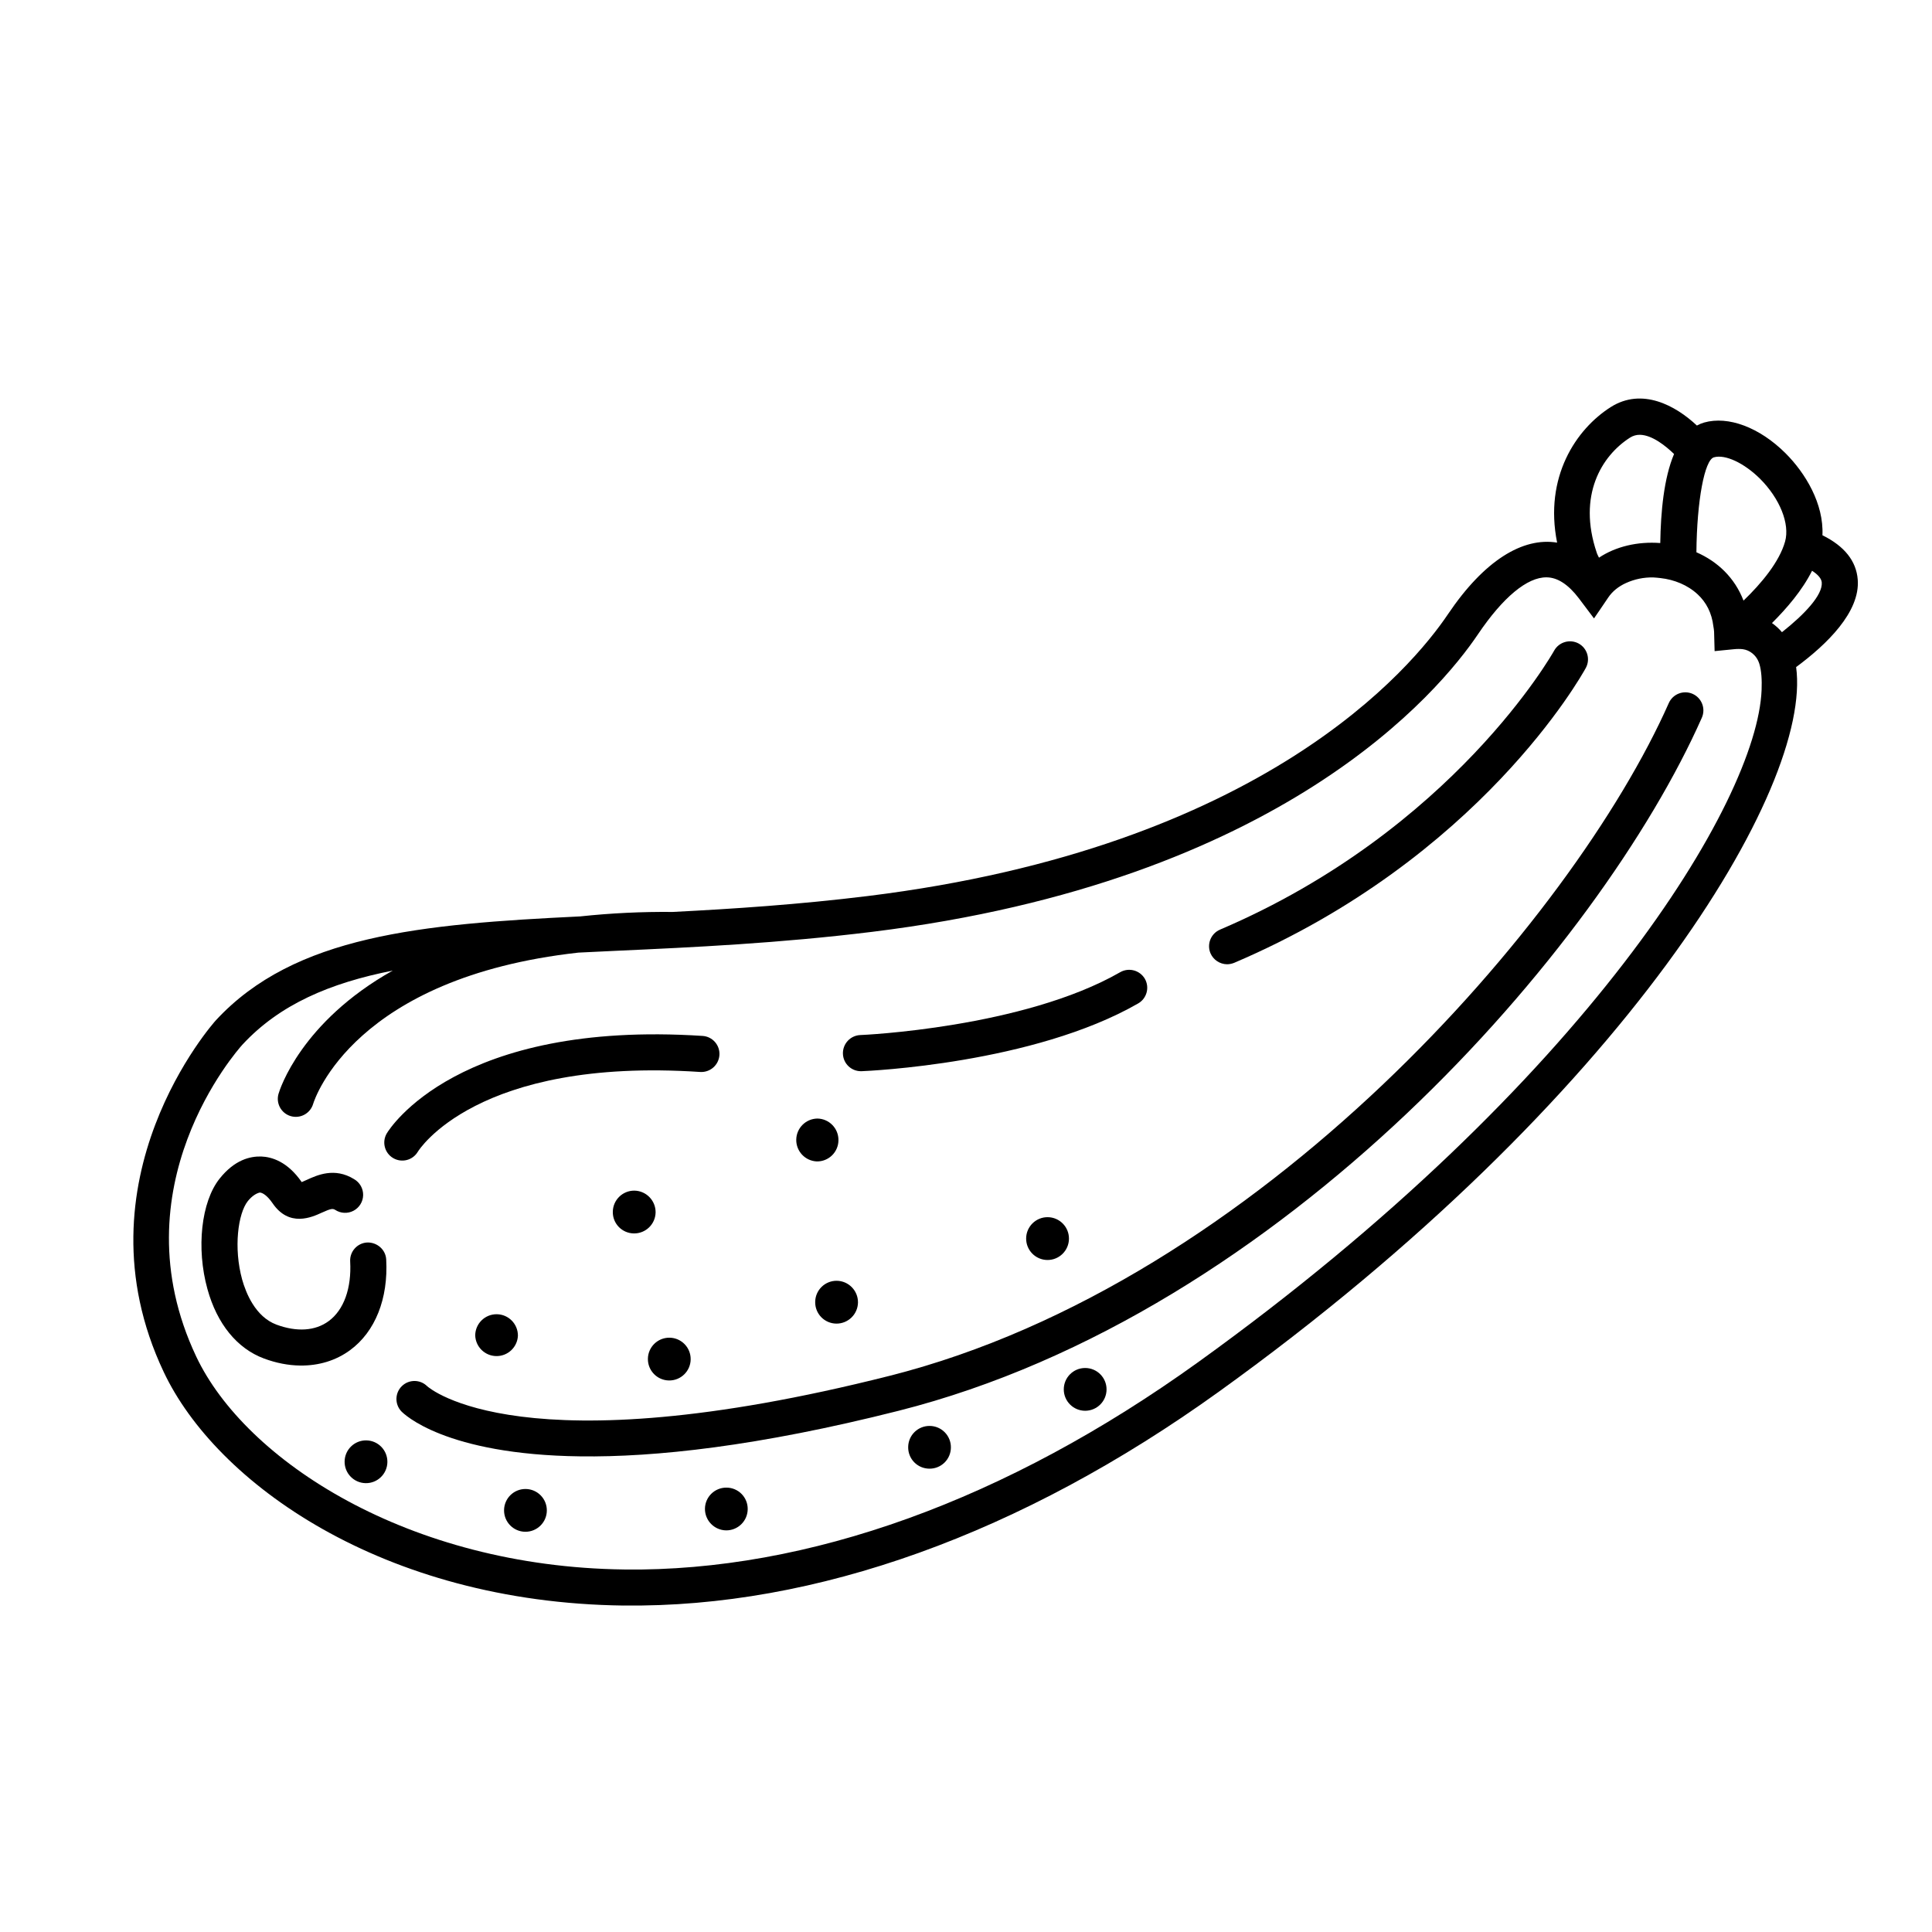
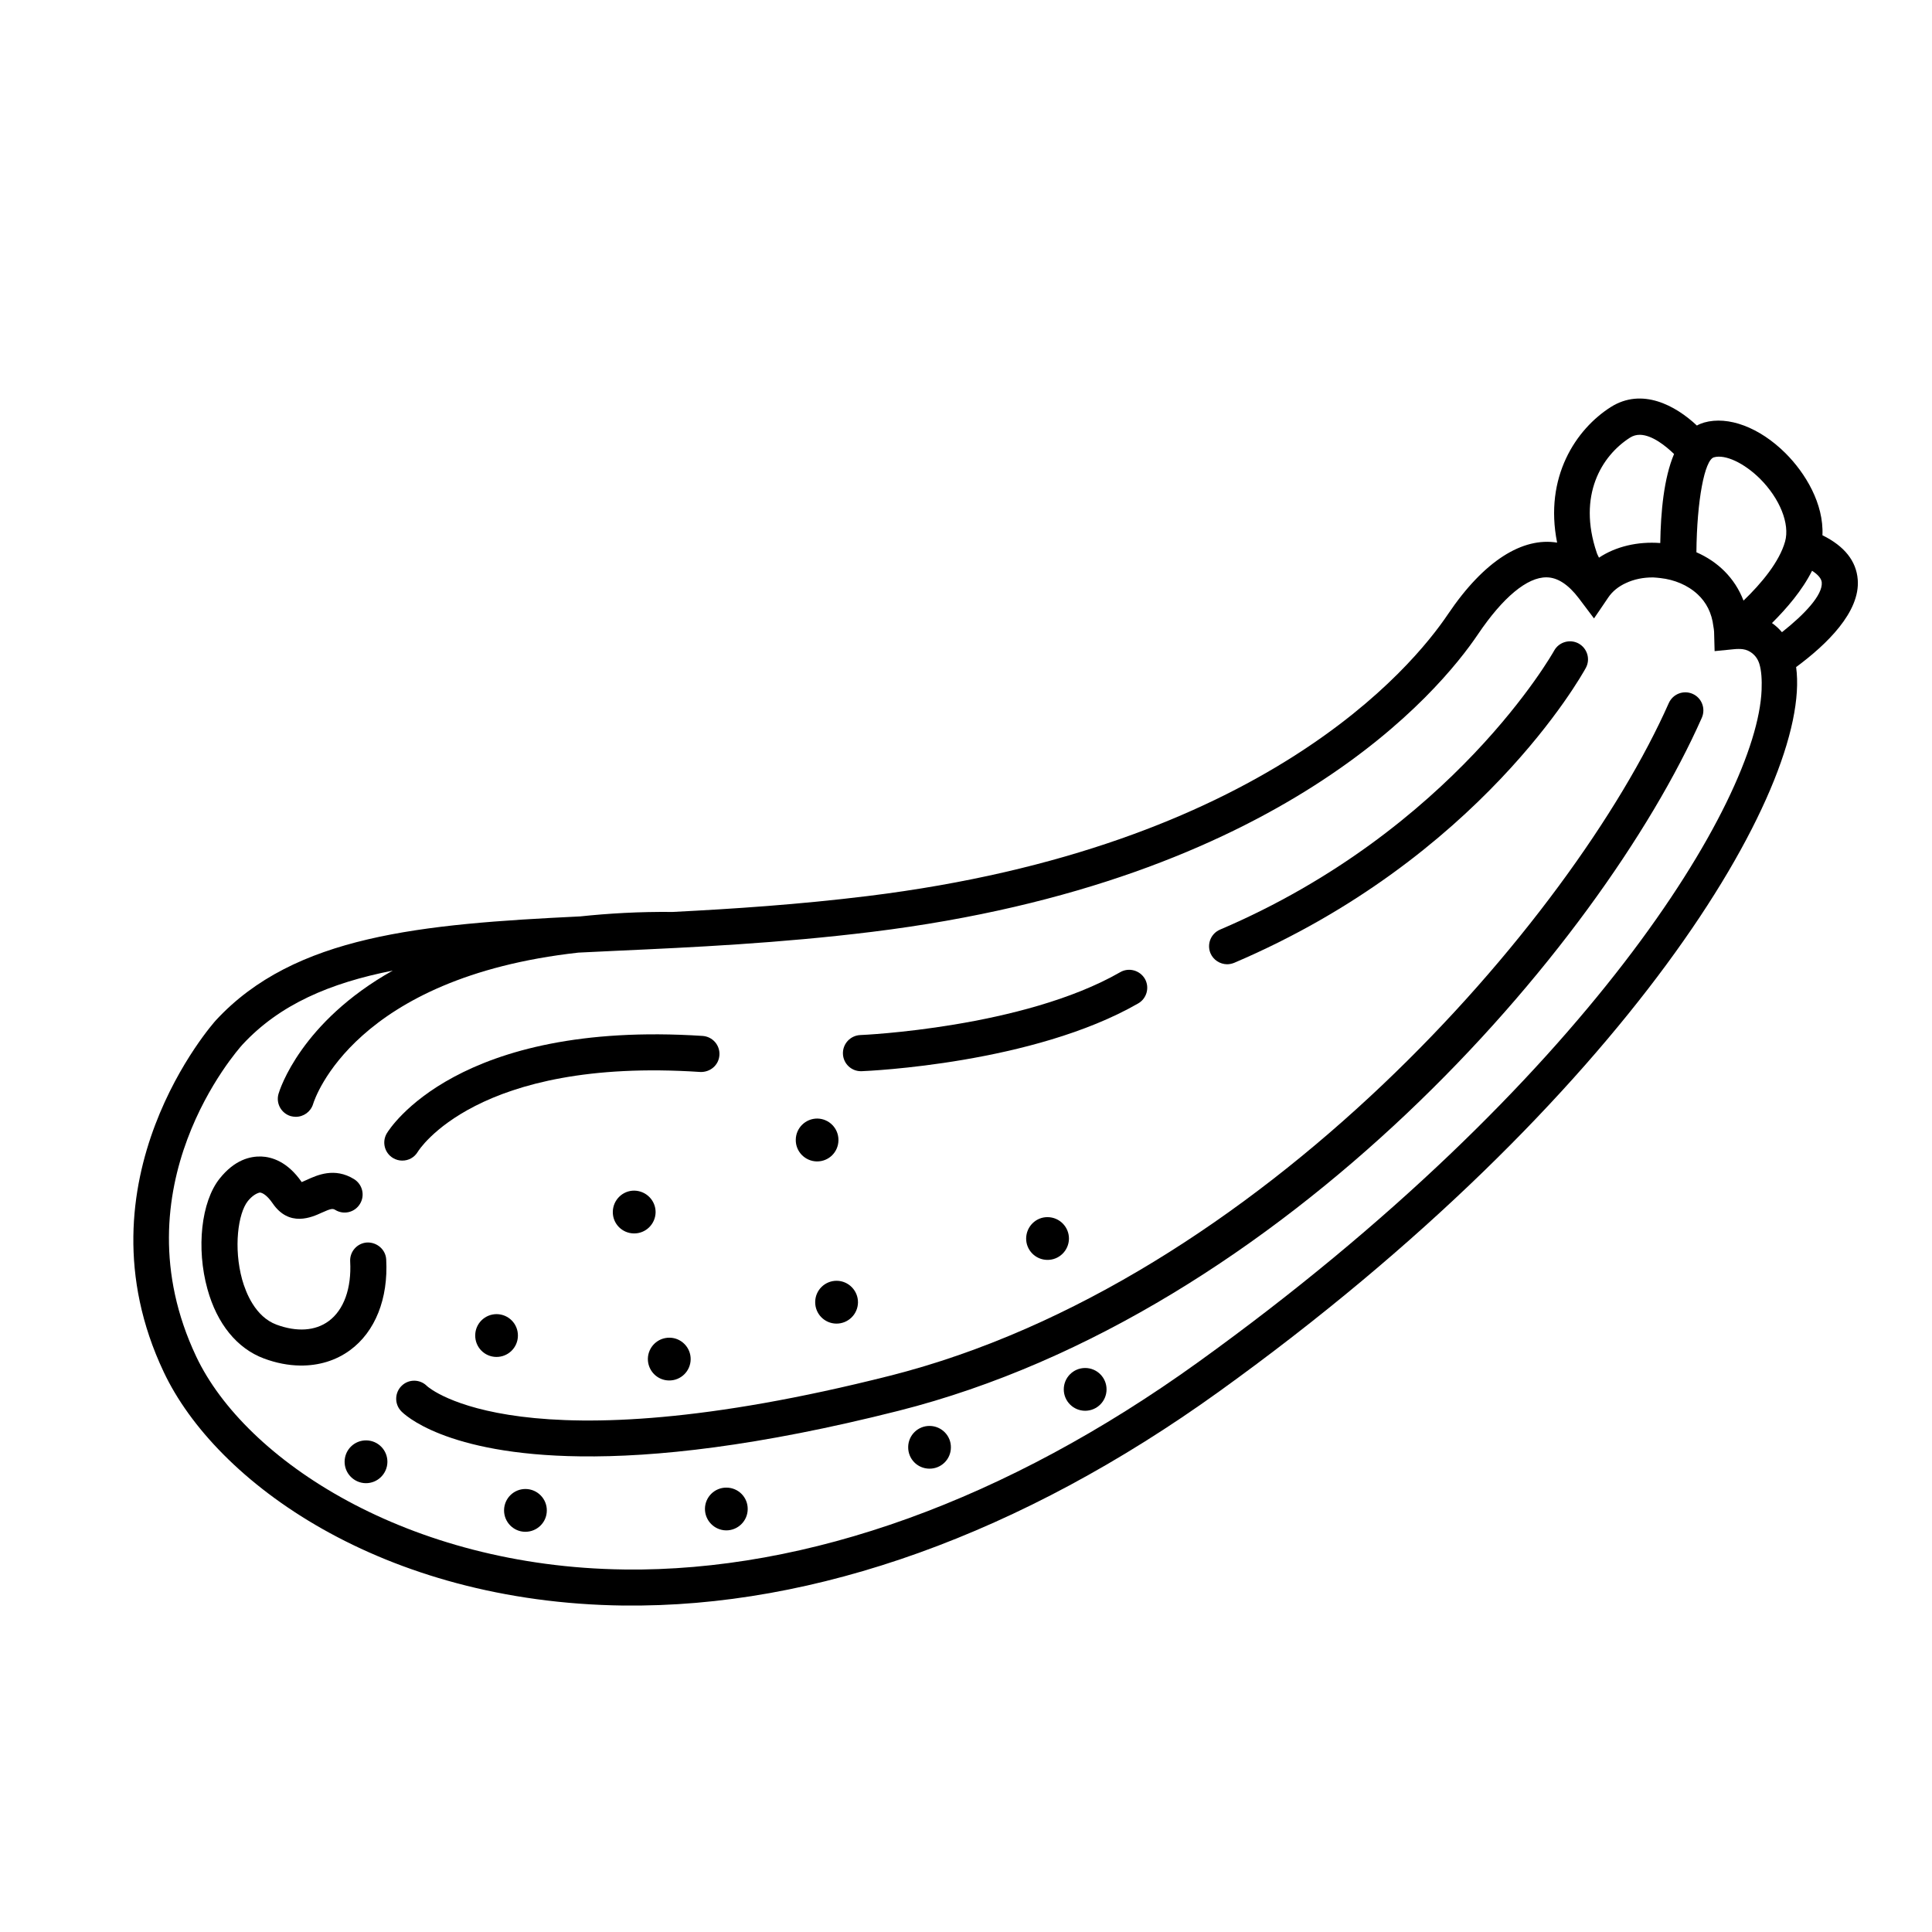
- <svg xmlns="http://www.w3.org/2000/svg" height="100" width="100">
-   <path d="M96.156 30c-.075-.964-.69-1.734-1.827-2.295.075-1.634-.882-3.22-1.916-4.251-1.341-1.332-2.959-1.939-4.208-1.584a1.789 1.789 0 00-.374.156c-1.107-1.04-2.838-1.98-4.459-.956-1.798 1.143-3.456 3.621-2.776 7.016-1.778-.29-3.772.92-5.646 3.7-1.876 2.789-9.594 12.075-30.039 14.593-3.556.438-6.957.664-10.093.823a41.331 41.331 0 00-4.788.231c-8.239.398-14.789.98-18.856 5.377-.079.081-7.395 8.274-2.702 18.199 2.698 5.722 11.303 11.937 23.805 12.094l.001-.002c9.924.123 20.584-3.71 30.824-11.077 21.087-15.172 30.717-31.286 29.865-37.496 1.581-1.167 3.322-2.85 3.189-4.528zm-7.444-6.329c.583-.167 1.558.29 2.385 1.107 1.028 1.029 1.553 2.336 1.299 3.25-.294 1.051-1.222 2.165-2.152 3.06-.459-1.196-1.352-2.028-2.438-2.503.023-2.679.424-4.781.906-4.914zM32.3 81.236c-11.18-.142-19.6-5.65-22.144-11.022-4.145-8.774 2.129-15.85 2.39-16.141 1.928-2.084 4.527-3.19 7.78-3.835-4.74 2.662-5.842 6.141-5.91 6.379a.933.933 0 00.63 1.153.936.936 0 001.161-.629c.092-.3 2.15-6.543 13.731-7.834.651-.03 1.291-.065 1.976-.095 3.948-.179 8.428-.389 13.226-.98 21.229-2.614 29.37-12.452 31.361-15.404 1.29-1.911 2.55-2.96 3.552-2.945.565.004 1.127.373 1.668 1.085l.784 1.041.287-.418.449-.662c.215-.321.533-.576.919-.751a3.234 3.234 0 011.417-.29c.124.003.251.023.377.034.704.08 1.396.356 1.919.843.435.404.73.954.812 1.659.013.094.034.176.036.275l.027 1.003 1.001-.099c.169-.017.323-.017.461 0a.992.992 0 01.487.211c.155.125.285.292.367.546.111.366.136.837.116 1.356-.231 5.747-9.023 20.296-29.17 34.794-9.917 7.134-20.188 10.843-29.71 10.728v-.002zm52.075-58.588a.923.923 0 01.507-.143c.638.01 1.345.586 1.767.994-.528 1.251-.689 2.994-.714 4.609-1.166-.089-2.302.177-3.172.757-.041-.092-.091-.168-.12-.269-.993-2.943.246-5.003 1.732-5.948zm7.859 10.074a2.649 2.649 0 00-.517-.472c.772-.77 1.566-1.692 2.075-2.708.312.202.485.405.502.607.052.646-.885 1.645-2.06 2.573z" />
-   <path d="M24.597 69.115a1.106 1.106 0 002.21.029 1.105 1.105 0 10-2.21-.029zM18.958 74.554a1.107 1.107 0 10-.028 2.214 1.107 1.107 0 00.028-2.214zM32.834 61.627a1.108 1.108 0 00-1.115 1.097c-.01.611.479 1.11 1.091 1.118a1.11 1.11 0 001.124-1.092 1.116 1.116 0 00-1.1-1.123zM34.629 71.453a1.107 1.107 0 10.026-2.214 1.107 1.107 0 00-.026 2.214zM37.607 76.999a1.105 1.105 0 00-1.119 1.09 1.113 1.113 0 001.093 1.123 1.108 1.108 0 001.12-1.097 1.1 1.1 0 00-1.094-1.116zM48.124 73.806a1.102 1.102 0 00-1.117 1.09 1.1 1.1 0 001.092 1.122 1.1 1.1 0 001.119-1.093 1.103 1.103 0 00-1.094-1.119z" />
-   <circle cx="56.168" cy="71.914" r="1.107" />
-   <path d="M27.21 77.07a1.107 1.107 0 10-.026 2.214 1.107 1.107 0 00.026-2.214zM42.194 67.389a1.105 1.105 0 001.091 1.121 1.112 1.112 0 001.124-1.095 1.113 1.113 0 00-1.098-1.122 1.106 1.106 0 00-1.117 1.096zM42.279 60.115a1.102 1.102 0 001.119-1.097 1.108 1.108 0 00-1.089-1.122 1.11 1.11 0 00-.03 2.219zM53.113 64.097a1.108 1.108 0 002.216.024 1.108 1.108 0 10-2.216-.024zM21.628 59.611c.029-.045 3.018-4.896 14.615-4.126a.94.94 0 00.994-.871.933.933 0 00-.871-.995c-12.681-.825-16.204 4.805-16.347 5.046a.933.933 0 101.609.946zM44.552 55.445h.048c.362-.014 8.887-.39 14.309-3.506a.936.936 0 00.35-1.274.939.939 0 00-1.276-.345c-5.022 2.885-13.371 3.254-13.456 3.254a.94.94 0 00-.897.976.93.93 0 00.922.895zM63.506 49.91c.124 0 .251-.024.377-.075 12.707-5.42 17.978-14.861 18.197-15.26a.934.934 0 00-.372-1.268.94.94 0 00-1.267.372c-.051.092-5.21 9.283-17.293 14.438a.937.937 0 00-.492 1.228.948.948 0 00.85.565z" />
-   <path d="M88.087 37.149a.937.937 0 00-.475-1.234.937.937 0 00-1.235.475c-4.956 11.185-21.201 29.988-40.33 34.822-19.053 4.816-23.828.636-23.941.534a.933.933 0 00-1.347 1.29c.133.144 2.257 2.259 9.277 2.345 3.853.051 9.184-.516 16.47-2.358 19.95-5.044 36.325-24.014 41.581-35.874zM19.99 65.192c-.026-.514-.474-.896-.984-.881a.933.933 0 00-.881.982c.076 1.385-.326 2.51-1.114 3.088-.69.509-1.646.572-2.701.182-1.093-.408-1.582-1.641-1.778-2.34-.448-1.634-.213-3.412.294-4.052.229-.285.459-.41.62-.445.141.005.386.152.66.55.861 1.267 2.039.725 2.544.494.477-.215.564-.225.695-.15a.934.934 0 10.98-1.589c-1.009-.622-1.911-.206-2.449.04a4.704 4.704 0 01-.259.114c-.733-1.06-1.547-1.305-2.1-1.325-.574-.012-1.37.166-2.152 1.148-.95 1.194-1.215 3.6-.628 5.714.495 1.799 1.534 3.074 2.921 3.592.635.237 1.272.36 1.881.366.955.012 1.847-.256 2.58-.795 1.303-.956 1.982-2.668 1.871-4.693z" />
+ <svg xmlns="http://www.w3.org/2000/svg" height="100px" width="100px" fill="#000000" version="1.1" x="0px" y="0px" viewBox="0 0 100 100" enable-background="new 0 0 100 100" xml:space="preserve">
+   <g>
+     <g>
+       <path d="M96.156,30c-0.075-0.964-0.69-1.734-1.827-2.295c0.075-1.634-0.882-3.22-1.916-4.251    c-1.341-1.332-2.959-1.939-4.208-1.584c-0.133,0.042-0.256,0.087-0.374,0.156c-1.107-1.04-2.838-1.98-4.459-0.956    c-1.798,1.143-3.456,3.621-2.776,7.016c-1.778-0.29-3.772,0.92-5.646,3.7c-1.876,2.789-9.594,12.075-30.039,14.593    c-3.556,0.438-6.957,0.664-10.093,0.823c-1.745-0.017-3.32,0.076-4.788,0.231c-8.239,0.398-14.789,0.98-18.856,5.377    c-0.079,0.081-7.395,8.274-2.702,18.199c2.698,5.722,11.303,11.937,23.805,12.094c0.001-0.002,0.001-0.002,0.001-0.002    c9.924,0.123,20.584-3.71,30.824-11.077c21.087-15.172,30.717-31.286,29.865-37.496C94.548,33.361,96.289,31.678,96.156,30z     M88.712,23.671c0.583-0.167,1.558,0.29,2.385,1.107c1.028,1.029,1.553,2.336,1.299,3.25c-0.294,1.051-1.222,2.165-2.152,3.06    c-0.459-1.196-1.352-2.028-2.438-2.503C87.829,25.906,88.23,23.804,88.712,23.671z M32.3,81.236    c-11.18-0.142-19.6-5.65-22.144-11.022c-4.145-8.774,2.129-15.85,2.39-16.141c1.928-2.084,4.527-3.19,7.78-3.835    c-4.74,2.662-5.842,6.141-5.91,6.379c-0.143,0.494,0.141,1.006,0.63,1.153c0.088,0.021,0.17,0.036,0.257,0.036    c0.405,0.004,0.781-0.258,0.904-0.665c0.092-0.3,2.15-6.543,13.731-7.834c0.651-0.03,1.291-0.065,1.976-0.095    c3.948-0.179,8.428-0.389,13.226-0.98c21.229-2.614,29.37-12.452,31.361-15.404c1.29-1.911,2.55-2.96,3.552-2.945    c0.565,0.004,1.127,0.373,1.668,1.085l0.784,1.041l0.287-0.418l0.449-0.662c0.215-0.321,0.533-0.576,0.919-0.751    c0.406-0.191,0.891-0.297,1.417-0.29c0.124,0.003,0.251,0.023,0.377,0.034c0.704,0.08,1.396,0.356,1.919,0.843    c0.435,0.404,0.73,0.954,0.812,1.659c0.013,0.094,0.034,0.176,0.036,0.275l0.027,1.003l1.001-0.099    c0.169-0.017,0.323-0.017,0.461,0c0.196,0.027,0.351,0.105,0.487,0.211c0.155,0.125,0.285,0.292,0.367,0.546    c0.111,0.366,0.136,0.837,0.116,1.356c-0.231,5.747-9.023,20.296-29.17,34.794c-9.917,7.134-20.188,10.843-29.71,10.728    L32.3,81.236z M84.375,22.648c0.159-0.101,0.329-0.143,0.507-0.143c0.638,0.01,1.345,0.586,1.767,0.994    c-0.528,1.251-0.689,2.994-0.714,4.609c-1.166-0.089-2.302,0.177-3.172,0.757c-0.041-0.092-0.091-0.168-0.12-0.269    C81.65,25.653,82.889,23.593,84.375,22.648z M92.234,32.722c-0.157-0.182-0.324-0.341-0.517-0.472    c0.772-0.77,1.566-1.692,2.075-2.708c0.312,0.202,0.485,0.405,0.502,0.607C94.346,30.795,93.409,31.794,92.234,32.722z" />
+       <path d="M24.597,69.115c-0.008,0.615,0.48,1.113,1.091,1.12c0.612,0.005,1.11-0.48,1.119-1.091    c0.01-0.615-0.476-1.115-1.093-1.125C25.102,68.015,24.602,68.502,24.597,69.115z" />
+       <path d="M18.958,74.554c-0.614-0.006-1.112,0.481-1.121,1.093c-0.008,0.611,0.482,1.112,1.091,1.122    c0.615,0.007,1.114-0.485,1.124-1.095C20.059,75.061,19.57,74.561,18.958,74.554z" />
+       <path d="M32.834,61.627c-0.608-0.007-1.107,0.485-1.115,1.097c-0.01,0.611,0.479,1.11,1.091,1.118    c0.613,0.009,1.112-0.482,1.124-1.092C33.94,62.139,33.45,61.639,32.834,61.627z" />
+       <path d="M34.629,71.453c0.612,0.007,1.112-0.481,1.12-1.097c0.007-0.607-0.484-1.111-1.092-1.117    c-0.617-0.007-1.112,0.483-1.124,1.09C33.528,70.944,34.016,71.448,34.629,71.453z" />
+       <path d="M37.607,76.999c-0.608-0.009-1.11,0.478-1.119,1.09c-0.005,0.611,0.482,1.113,1.093,1.123    c0.61,0.007,1.115-0.484,1.12-1.097C38.71,77.505,38.223,77.005,37.607,76.999z" />
+       <path d="M48.124,73.806c-0.61-0.008-1.109,0.479-1.117,1.09c-0.008,0.617,0.477,1.115,1.092,1.122    c0.612,0.009,1.114-0.479,1.119-1.093C49.229,74.312,48.735,73.814,48.124,73.806z" />
+       <circle cx="56.168" cy="71.914" r="1.107" />
+       <path d="M27.21,77.07c-0.61-0.008-1.112,0.481-1.12,1.095c-0.007,0.611,0.484,1.115,1.091,1.12    c0.613,0.007,1.117-0.481,1.122-1.094C28.312,77.582,27.822,77.079,27.21,77.07z" />
+       <path d="M42.194,67.389c-0.008,0.611,0.479,1.113,1.091,1.121c0.613,0.006,1.114-0.482,1.124-1.095    c0.006-0.609-0.485-1.115-1.098-1.122C42.699,66.288,42.199,66.778,42.194,67.389z" />
+       <path d="M42.279,60.115c0.617,0.007,1.113-0.481,1.119-1.097c0.008-0.611-0.478-1.11-1.089-1.122    c-0.612-0.004-1.114,0.486-1.12,1.097C41.178,59.604,41.669,60.105,42.279,60.115z" />
+       <path d="M53.113,64.097c-0.007,0.607,0.481,1.107,1.092,1.115c0.613,0.009,1.112-0.479,1.124-1.091    c0.005-0.612-0.482-1.114-1.099-1.122C53.623,62.989,53.123,63.481,53.113,64.097z" />
+       <path d="M21.628,59.611c0.029-0.045,3.018-4.896,14.615-4.126c0.517,0.022,0.961-0.354,0.994-0.871    c0.035-0.517-0.354-0.959-0.871-0.995c-12.681-0.825-16.204,4.805-16.347,5.046c-0.262,0.445-0.113,1.019,0.332,1.279    c0.143,0.084,0.303,0.128,0.462,0.128C21.138,60.077,21.451,59.914,21.628,59.611z" />
+       <path d="M44.552,55.445c0.018,0,0.033,0,0.048,0c0.362-0.014,8.887-0.39,14.309-3.506c0.45-0.257,0.604-0.831,0.35-1.274    c-0.261-0.447-0.836-0.601-1.276-0.345c-5.022,2.885-13.371,3.254-13.456,3.254c-0.517,0.025-0.917,0.459-0.897,0.976    C43.65,55.048,44.056,55.441,44.552,55.445z" />
+       <path d="M63.506,49.91c0.124,0,0.251-0.024,0.377-0.075c12.707-5.42,17.978-14.861,18.197-15.26    c0.249-0.453,0.08-1.018-0.372-1.268c-0.443-0.241-1.016-0.084-1.267,0.372c-0.051,0.092-5.21,9.283-17.293,14.438    c-0.473,0.203-0.694,0.751-0.492,1.228C62.807,49.692,63.148,49.903,63.506,49.91z" />
+       <path d="M88.087,37.149c0.206-0.473-0.002-1.025-0.475-1.234c-0.471-0.209-1.021,0.002-1.235,0.475    c-4.956,11.185-21.201,29.988-40.33,34.822c-19.053,4.816-23.828,0.636-23.941,0.534c-0.357-0.363-0.937-0.378-1.307-0.026    c-0.373,0.353-0.392,0.943-0.04,1.316c0.133,0.144,2.257,2.259,9.277,2.345c3.853,0.051,9.184-0.516,16.47-2.358    C66.456,67.979,82.831,49.009,88.087,37.149z" />
+       <path d="M19.99,65.192c-0.026-0.514-0.474-0.896-0.984-0.881c-0.513,0.026-0.91,0.469-0.881,0.982    c0.076,1.385-0.326,2.51-1.114,3.088c-0.69,0.509-1.646,0.572-2.701,0.182c-1.093-0.408-1.582-1.641-1.778-2.34    c-0.448-1.634-0.213-3.412,0.294-4.052c0.229-0.285,0.459-0.41,0.62-0.445c0.141,0.005,0.386,0.152,0.66,0.55    c0.861,1.267,2.039,0.725,2.544,0.494c0.477-0.215,0.564-0.225,0.695-0.15c0.438,0.274,1.014,0.14,1.285-0.303    c0.272-0.438,0.134-1.014-0.305-1.286c-1.009-0.622-1.911-0.206-2.449,0.04c-0.077,0.036-0.177,0.082-0.259,0.114    c-0.733-1.06-1.547-1.305-2.1-1.325c-0.574-0.012-1.37,0.166-2.152,1.148c-0.95,1.194-1.215,3.6-0.628,5.714    c0.495,1.799,1.534,3.074,2.921,3.592c0.635,0.237,1.272,0.36,1.881,0.366c0.955,0.012,1.847-0.256,2.58-0.795    C19.422,68.929,20.101,67.217,19.99,65.192z" />
+     </g>
+   </g>
</svg>
